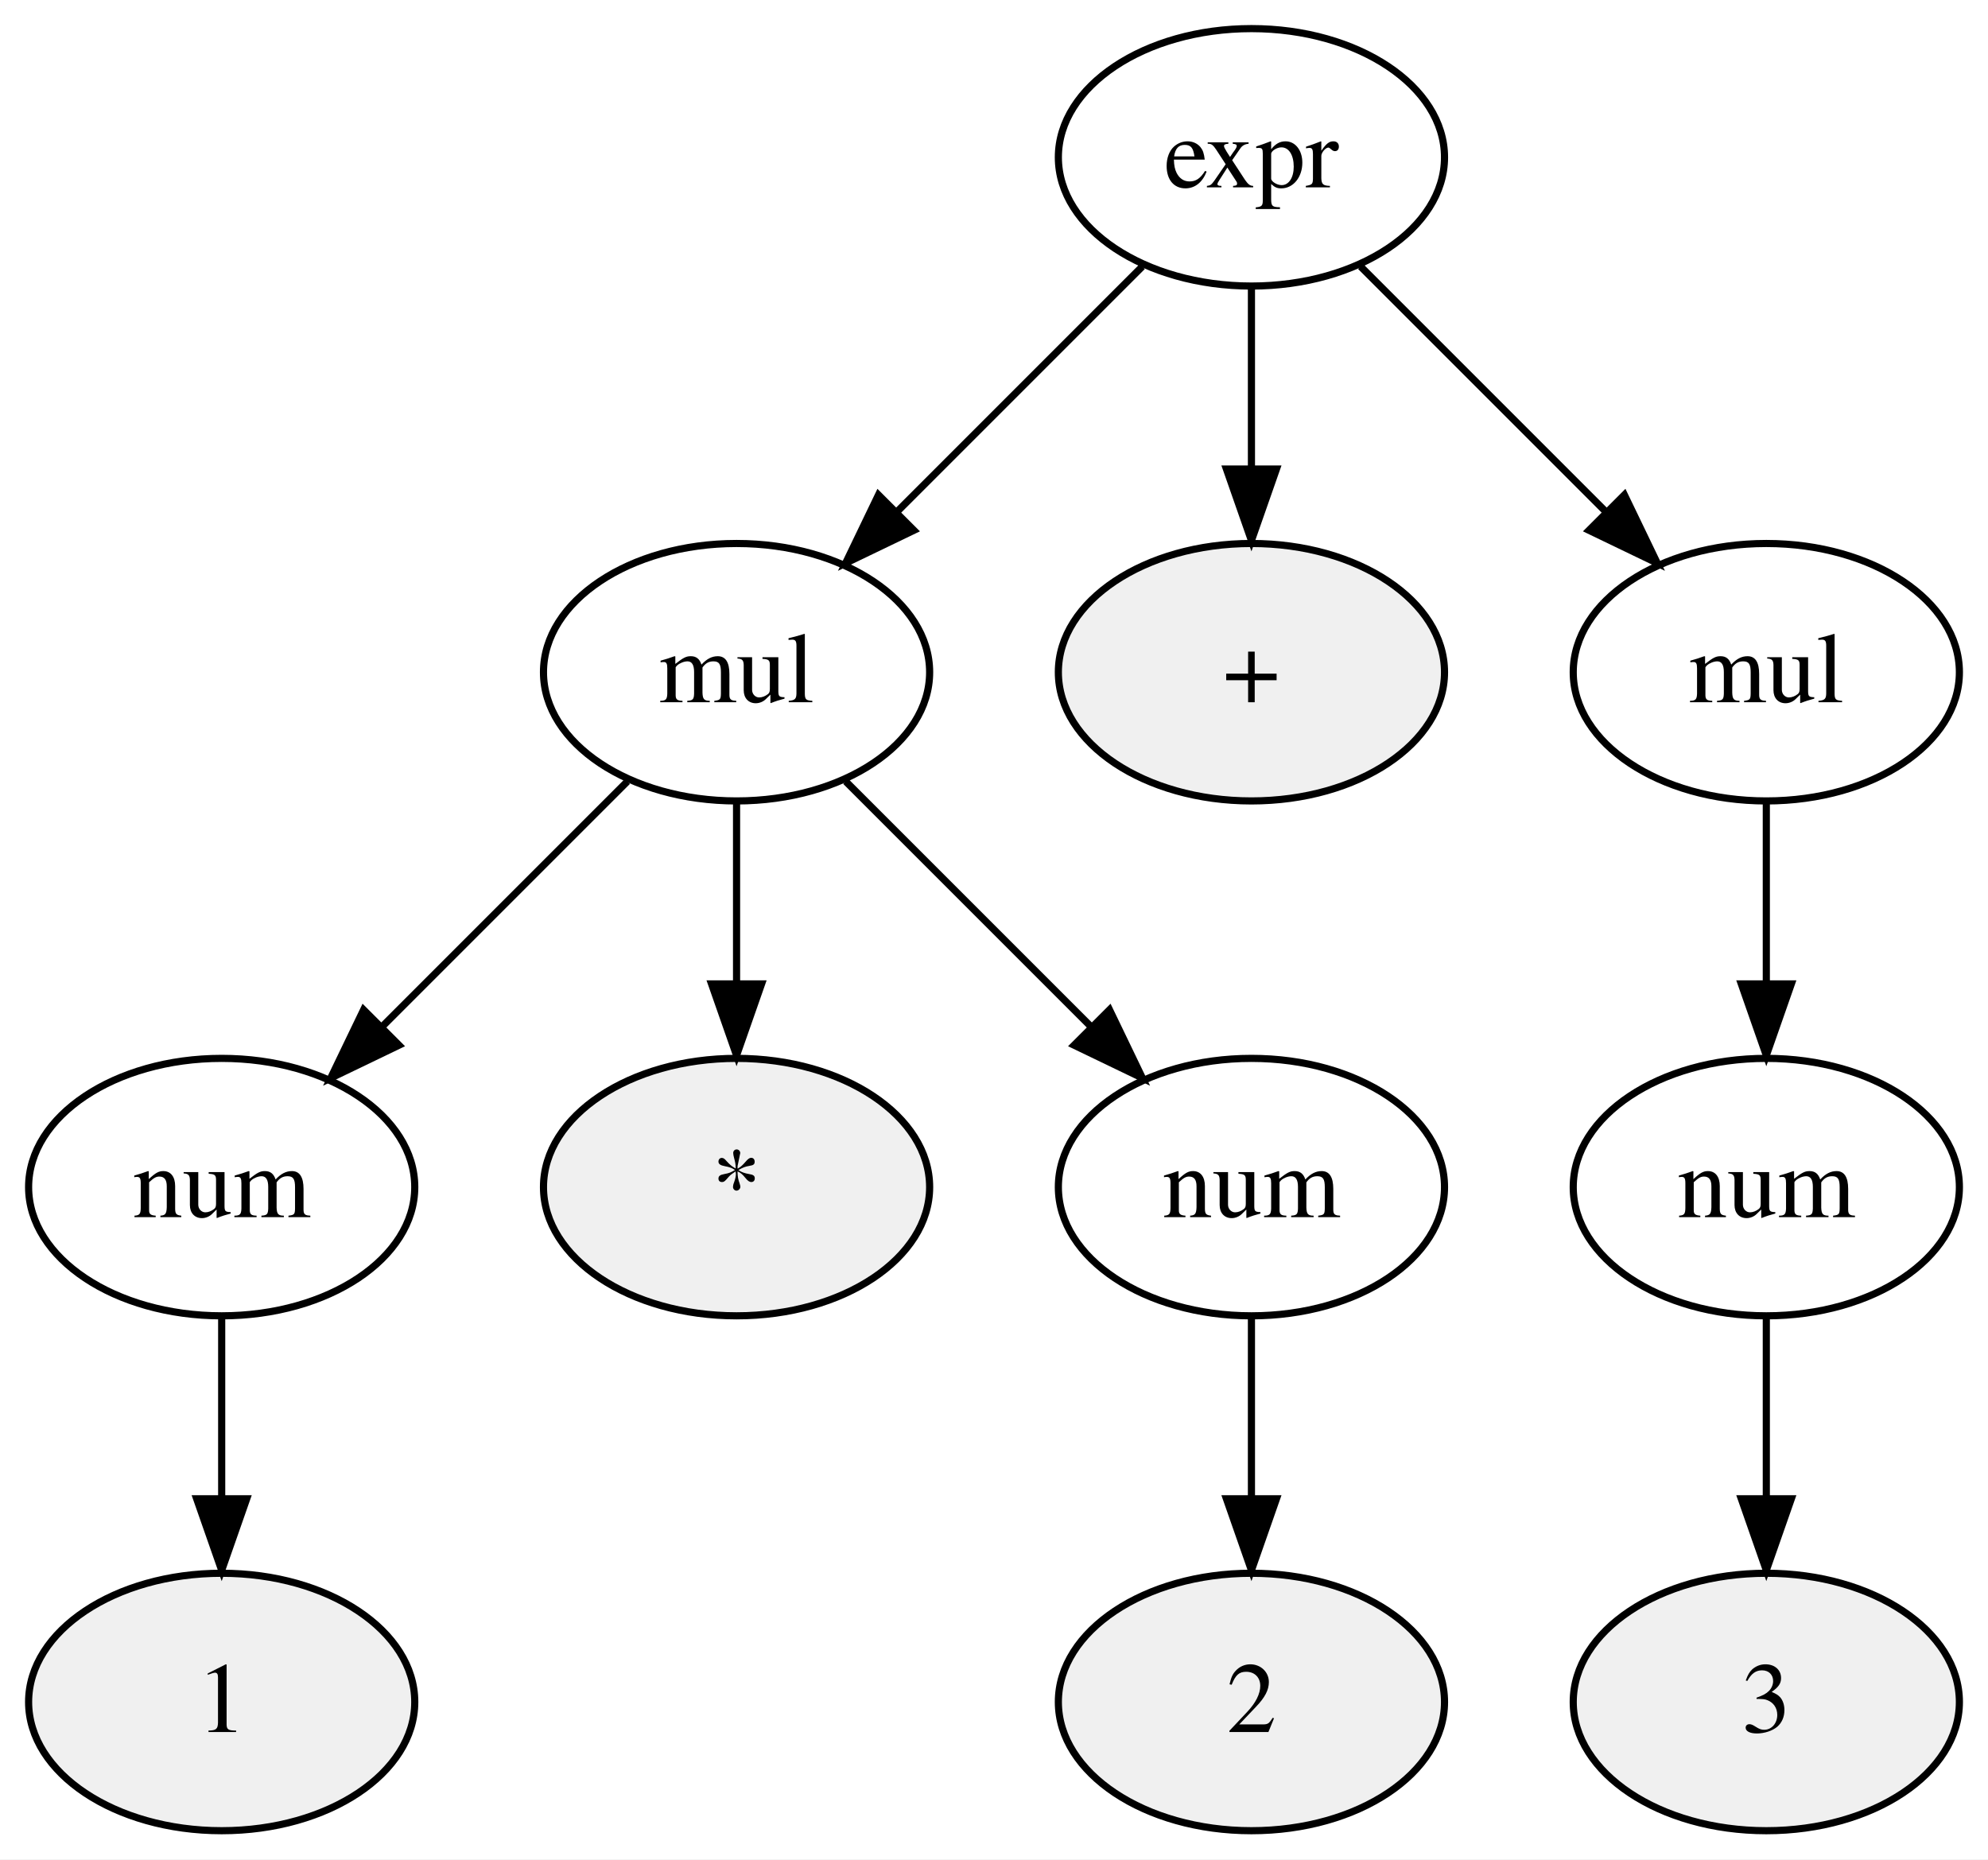
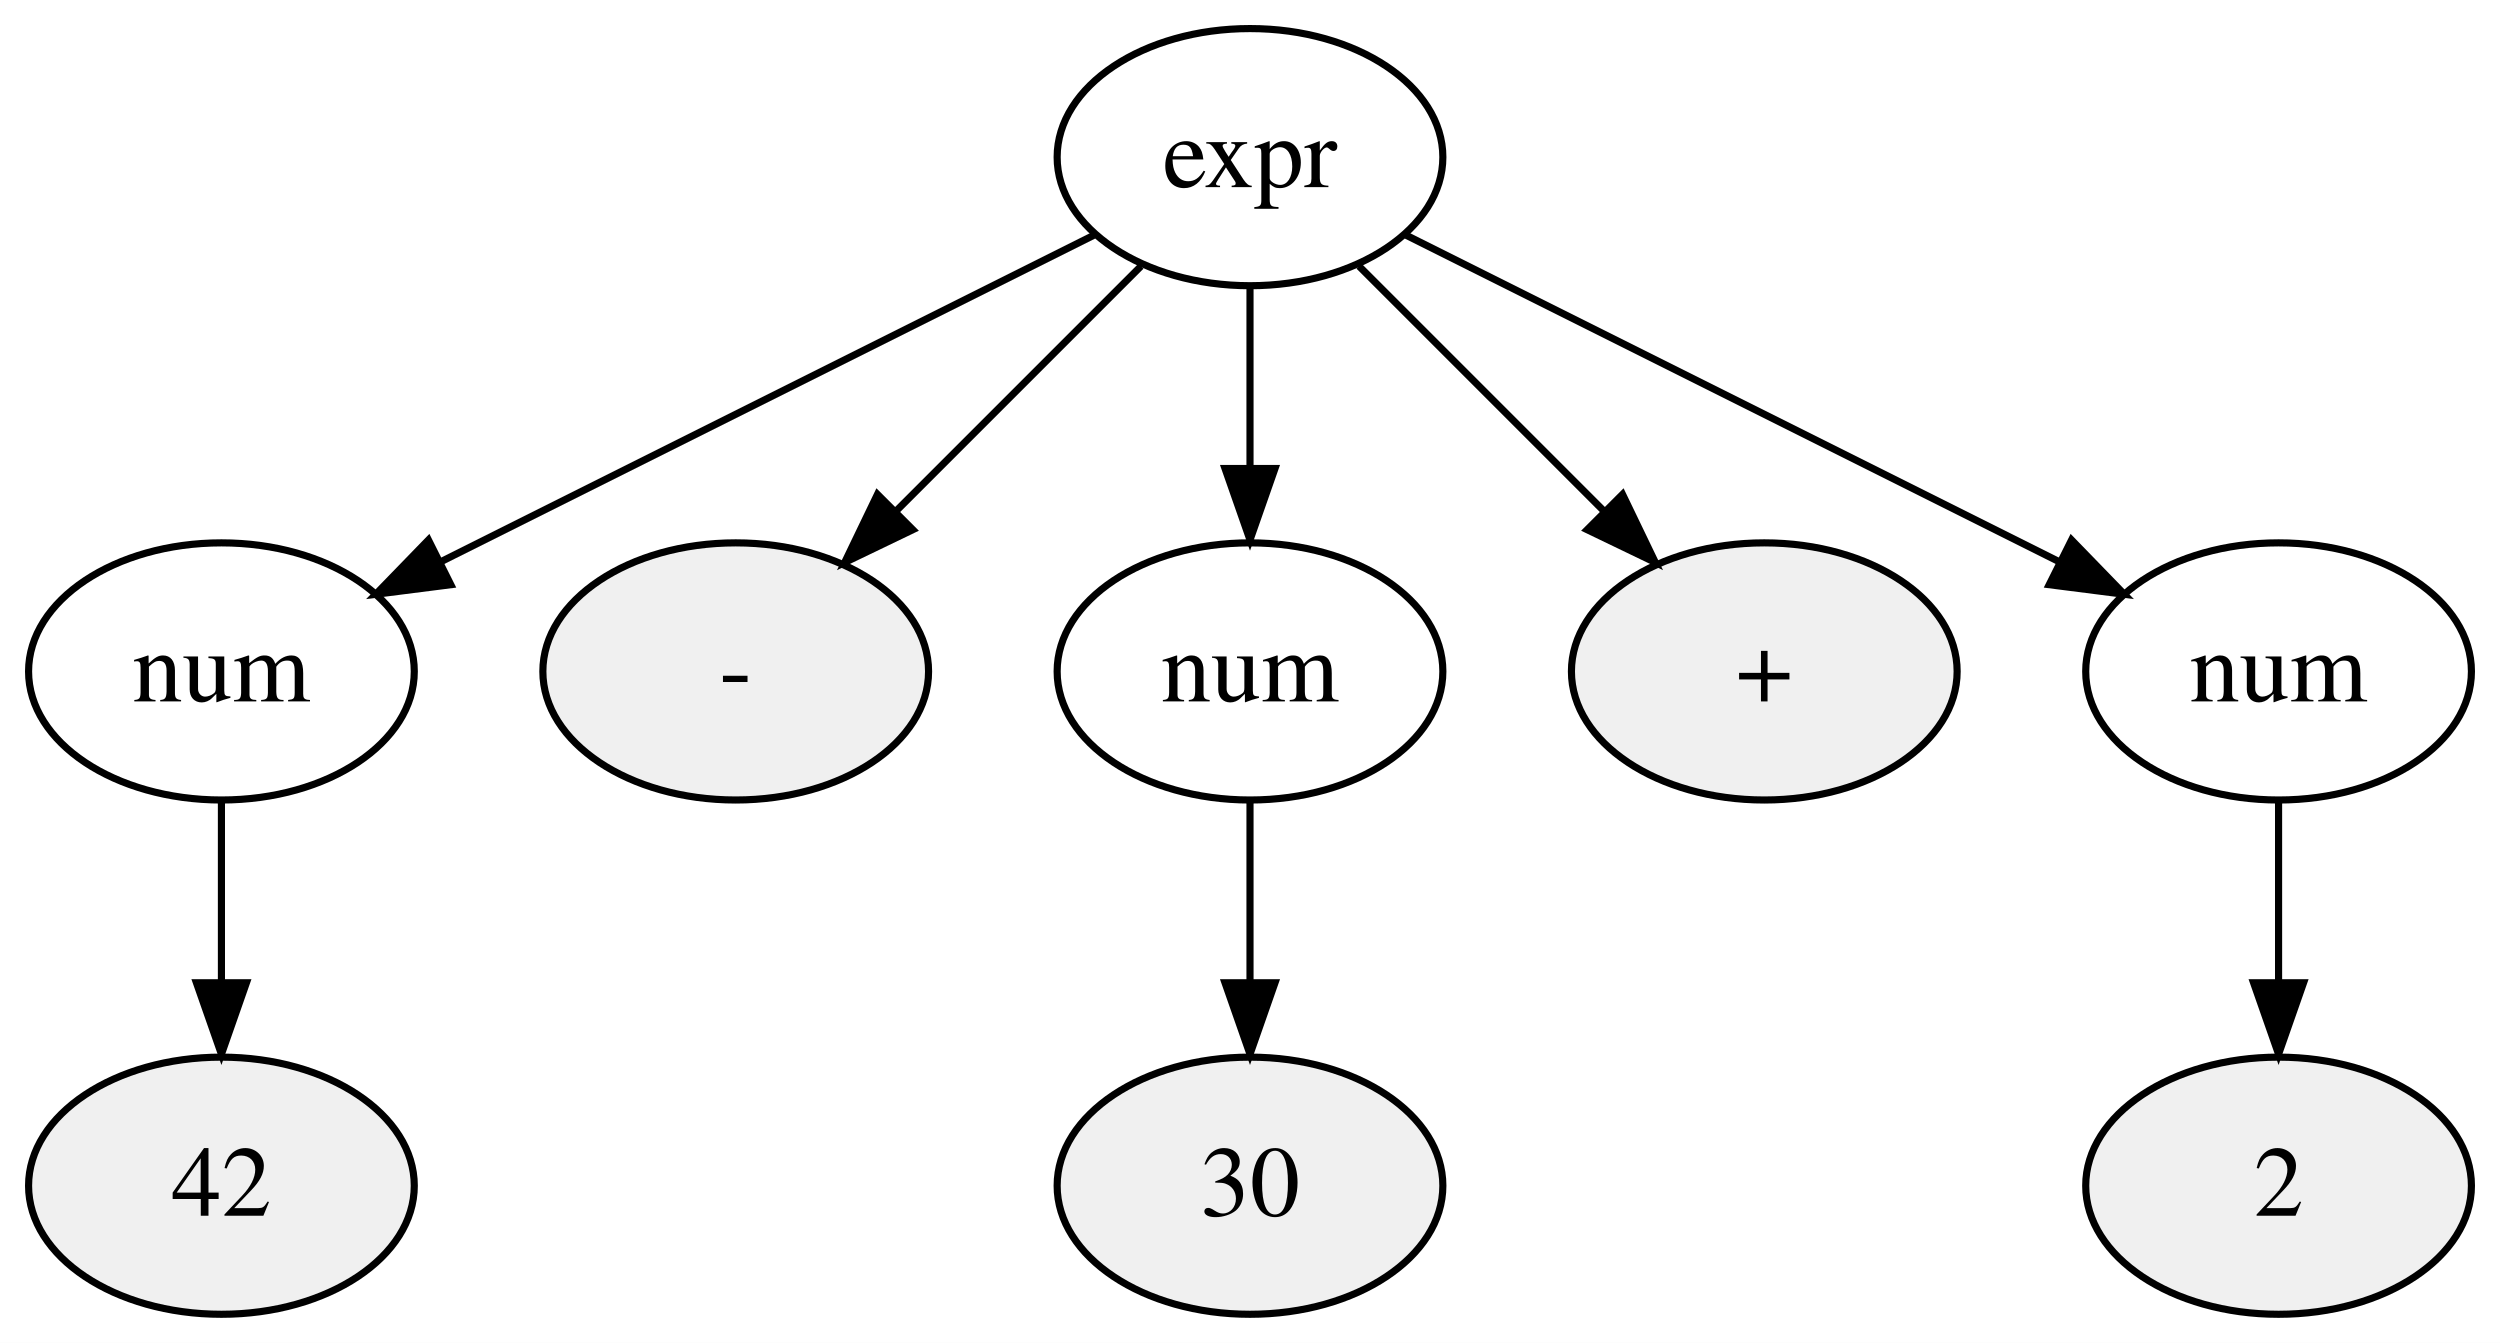
- <svg xmlns="http://www.w3.org/2000/svg" width="278pt" height="260pt" viewBox="0.00 0.00 278.00 260.00">
-   <g id="graph0" class="graph" transform="scale(1 1) rotate(0) translate(4 256)">
-     <polygon fill="#ffffff" stroke="transparent" points="-4,4 -4,-256 274,-256 274,4 -4,4" />
+ <svg xmlns="http://www.w3.org/2000/svg" width="350pt" height="188pt" viewBox="0.00 0.00 350.00 188.00">
+   <g id="graph0" class="graph" transform="scale(1 1) rotate(0) translate(4 184)">
+     <polygon fill="#ffffff" stroke="transparent" points="-4,4 -4,-184 346,-184 346,4 -4,4" />
    <g id="node1" class="node">
-       <ellipse fill="none" stroke="#000000" cx="171" cy="-234" rx="27" ry="18" />
-       <text text-anchor="middle" x="171" y="-229.8" font-family="Times,serif" font-size="14.00" fill="#000000">expr</text>
+       <ellipse fill="none" stroke="#000000" cx="171" cy="-162" rx="27" ry="18" />
+       <text text-anchor="middle" x="171" y="-157.8" font-family="Times,serif" font-size="14.00" fill="#000000">expr</text>
    </g>
    <g id="node2" class="node">
-       <ellipse fill="none" stroke="#000000" cx="99" cy="-162" rx="27" ry="18" />
-       <text text-anchor="middle" x="99" y="-157.8" font-family="Times,serif" font-size="14.00" fill="#000000">mul</text>
-     </g>
-     <g id="edge1" class="edge">
-       <path fill="none" stroke="#000000" d="M155.731,-218.731C145.803,-208.803 132.685,-195.685 121.564,-184.564" />
-       <polygon fill="#000000" stroke="#000000" points="123.793,-181.844 114.247,-177.247 118.844,-186.793 123.793,-181.844" />
-     </g>
-     <g id="node8" class="node">
-       <ellipse fill="#f0f0f0" stroke="#000000" cx="171" cy="-162" rx="27" ry="18" />
-       <text text-anchor="middle" x="171" y="-157.8" font-family="Times,serif" font-size="14.00" fill="#000000">+</text>
-     </g>
-     <g id="edge7" class="edge">
-       <path fill="none" stroke="#000000" d="M171,-215.831C171,-208.131 171,-198.974 171,-190.417" />
-       <polygon fill="#000000" stroke="#000000" points="174.5,-190.413 171,-180.413 167.5,-190.413 174.5,-190.413" />
-     </g>
-     <g id="node9" class="node">
-       <ellipse fill="none" stroke="#000000" cx="243" cy="-162" rx="27" ry="18" />
-       <text text-anchor="middle" x="243" y="-157.8" font-family="Times,serif" font-size="14.00" fill="#000000">mul</text>
-     </g>
-     <g id="edge8" class="edge">
-       <path fill="none" stroke="#000000" d="M186.269,-218.731C196.197,-208.803 209.315,-195.685 220.436,-184.564" />
-       <polygon fill="#000000" stroke="#000000" points="223.156,-186.793 227.753,-177.247 218.207,-181.844 223.156,-186.793" />
-     </g>
-     <g id="node3" class="node">
      <ellipse fill="none" stroke="#000000" cx="27" cy="-90" rx="27" ry="18" />
      <text text-anchor="middle" x="27" y="-85.8" font-family="Times,serif" font-size="14.00" fill="#000000">num</text>
    </g>
-     <g id="edge2" class="edge">
-       <path fill="none" stroke="#000000" d="M83.731,-146.731C73.803,-136.803 60.685,-123.685 49.564,-112.564" />
-       <polygon fill="#000000" stroke="#000000" points="51.793,-109.844 42.247,-105.247 46.844,-114.793 51.793,-109.844" />
+     <g id="edge1" class="edge">
+       <path fill="none" stroke="#000000" d="M149.13,-151.065C124.778,-138.889 85.238,-119.119 57.772,-105.386" />
+       <polygon fill="#000000" stroke="#000000" points="59.114,-102.144 48.605,-100.802 55.983,-108.405 59.114,-102.144" />
+     </g>
+     <g id="node4" class="node">
+       <ellipse fill="#f0f0f0" stroke="#000000" cx="99" cy="-90" rx="27" ry="18" />
+       <text text-anchor="middle" x="99" y="-85.8" font-family="Times,serif" font-size="14.00" fill="#000000">-</text>
+     </g>
+     <g id="edge3" class="edge">
+       <path fill="none" stroke="#000000" d="M155.731,-146.731C145.803,-136.803 132.685,-123.685 121.564,-112.564" />
+       <polygon fill="#000000" stroke="#000000" points="123.793,-109.844 114.247,-105.247 118.844,-114.793 123.793,-109.844" />
    </g>
    <g id="node5" class="node">
-       <ellipse fill="#f0f0f0" stroke="#000000" cx="99" cy="-90" rx="27" ry="18" />
-       <text text-anchor="middle" x="99" y="-85.8" font-family="Times,serif" font-size="14.00" fill="#000000">*</text>
-     </g>
-     <g id="edge4" class="edge">
-       <path fill="none" stroke="#000000" d="M99,-143.831C99,-136.131 99,-126.974 99,-118.417" />
-       <polygon fill="#000000" stroke="#000000" points="102.5,-118.413 99,-108.413 95.5,-118.413 102.5,-118.413" />
-     </g>
-     <g id="node6" class="node">
      <ellipse fill="none" stroke="#000000" cx="171" cy="-90" rx="27" ry="18" />
      <text text-anchor="middle" x="171" y="-85.8" font-family="Times,serif" font-size="14.00" fill="#000000">num</text>
    </g>
-     <g id="edge5" class="edge">
-       <path fill="none" stroke="#000000" d="M114.269,-146.731C124.197,-136.803 137.315,-123.685 148.436,-112.564" />
-       <polygon fill="#000000" stroke="#000000" points="151.156,-114.793 155.753,-105.247 146.207,-109.844 151.156,-114.793" />
+     <g id="edge4" class="edge">
+       <path fill="none" stroke="#000000" d="M171,-143.831C171,-136.131 171,-126.974 171,-118.417" />
+       <polygon fill="#000000" stroke="#000000" points="174.5,-118.413 171,-108.413 167.5,-118.413 174.5,-118.413" />
    </g>
-     <g id="node4" class="node">
+     <g id="node7" class="node">
+       <ellipse fill="#f0f0f0" stroke="#000000" cx="243" cy="-90" rx="27" ry="18" />
+       <text text-anchor="middle" x="243" y="-85.8" font-family="Times,serif" font-size="14.00" fill="#000000">+</text>
+     </g>
+     <g id="edge6" class="edge">
+       <path fill="none" stroke="#000000" d="M186.269,-146.731C196.197,-136.803 209.315,-123.685 220.436,-112.564" />
+       <polygon fill="#000000" stroke="#000000" points="223.156,-114.793 227.753,-105.247 218.207,-109.844 223.156,-114.793" />
+     </g>
+     <g id="node8" class="node">
+       <ellipse fill="none" stroke="#000000" cx="315" cy="-90" rx="27" ry="18" />
+       <text text-anchor="middle" x="315" y="-85.8" font-family="Times,serif" font-size="14.00" fill="#000000">num</text>
+     </g>
+     <g id="edge7" class="edge">
+       <path fill="none" stroke="#000000" d="M192.87,-151.065C217.222,-138.889 256.762,-119.119 284.228,-105.386" />
+       <polygon fill="#000000" stroke="#000000" points="286.017,-108.405 293.396,-100.802 282.886,-102.144 286.017,-108.405" />
+     </g>
+     <g id="node3" class="node">
      <ellipse fill="#f0f0f0" stroke="#000000" cx="27" cy="-18" rx="27" ry="18" />
-       <text text-anchor="middle" x="27" y="-13.8" font-family="Times,serif" font-size="14.00" fill="#000000">1</text>
+       <text text-anchor="middle" x="27" y="-13.8" font-family="Times,serif" font-size="14.00" fill="#000000">42</text>
    </g>
-     <g id="edge3" class="edge">
+     <g id="edge2" class="edge">
      <path fill="none" stroke="#000000" d="M27,-71.831C27,-64.131 27,-54.974 27,-46.417" />
      <polygon fill="#000000" stroke="#000000" points="30.5,-46.413 27,-36.413 23.5,-46.413 30.5,-46.413" />
    </g>
-     <g id="node7" class="node">
+     <g id="node6" class="node">
      <ellipse fill="#f0f0f0" stroke="#000000" cx="171" cy="-18" rx="27" ry="18" />
-       <text text-anchor="middle" x="171" y="-13.8" font-family="Times,serif" font-size="14.00" fill="#000000">2</text>
+       <text text-anchor="middle" x="171" y="-13.8" font-family="Times,serif" font-size="14.00" fill="#000000">30</text>
    </g>
-     <g id="edge6" class="edge">
+     <g id="edge5" class="edge">
      <path fill="none" stroke="#000000" d="M171,-71.831C171,-64.131 171,-54.974 171,-46.417" />
      <polygon fill="#000000" stroke="#000000" points="174.5,-46.413 171,-36.413 167.5,-46.413 174.5,-46.413" />
    </g>
-     <g id="node10" class="node">
-       <ellipse fill="none" stroke="#000000" cx="243" cy="-90" rx="27" ry="18" />
-       <text text-anchor="middle" x="243" y="-85.8" font-family="Times,serif" font-size="14.00" fill="#000000">num</text>
+     <g id="node9" class="node">
+       <ellipse fill="#f0f0f0" stroke="#000000" cx="315" cy="-18" rx="27" ry="18" />
+       <text text-anchor="middle" x="315" y="-13.8" font-family="Times,serif" font-size="14.00" fill="#000000">2</text>
    </g>
-     <g id="edge9" class="edge">
-       <path fill="none" stroke="#000000" d="M243,-143.831C243,-136.131 243,-126.974 243,-118.417" />
-       <polygon fill="#000000" stroke="#000000" points="246.5,-118.413 243,-108.413 239.5,-118.413 246.5,-118.413" />
-     </g>
-     <g id="node11" class="node">
-       <ellipse fill="#f0f0f0" stroke="#000000" cx="243" cy="-18" rx="27" ry="18" />
-       <text text-anchor="middle" x="243" y="-13.8" font-family="Times,serif" font-size="14.00" fill="#000000">3</text>
-     </g>
-     <g id="edge10" class="edge">
-       <path fill="none" stroke="#000000" d="M243,-71.831C243,-64.131 243,-54.974 243,-46.417" />
-       <polygon fill="#000000" stroke="#000000" points="246.5,-46.413 243,-36.413 239.5,-46.413 246.5,-46.413" />
+     <g id="edge8" class="edge">
+       <path fill="none" stroke="#000000" d="M315,-71.831C315,-64.131 315,-54.974 315,-46.417" />
+       <polygon fill="#000000" stroke="#000000" points="318.5,-46.413 315,-36.413 311.5,-46.413 318.5,-46.413" />
    </g>
  </g>
</svg>
